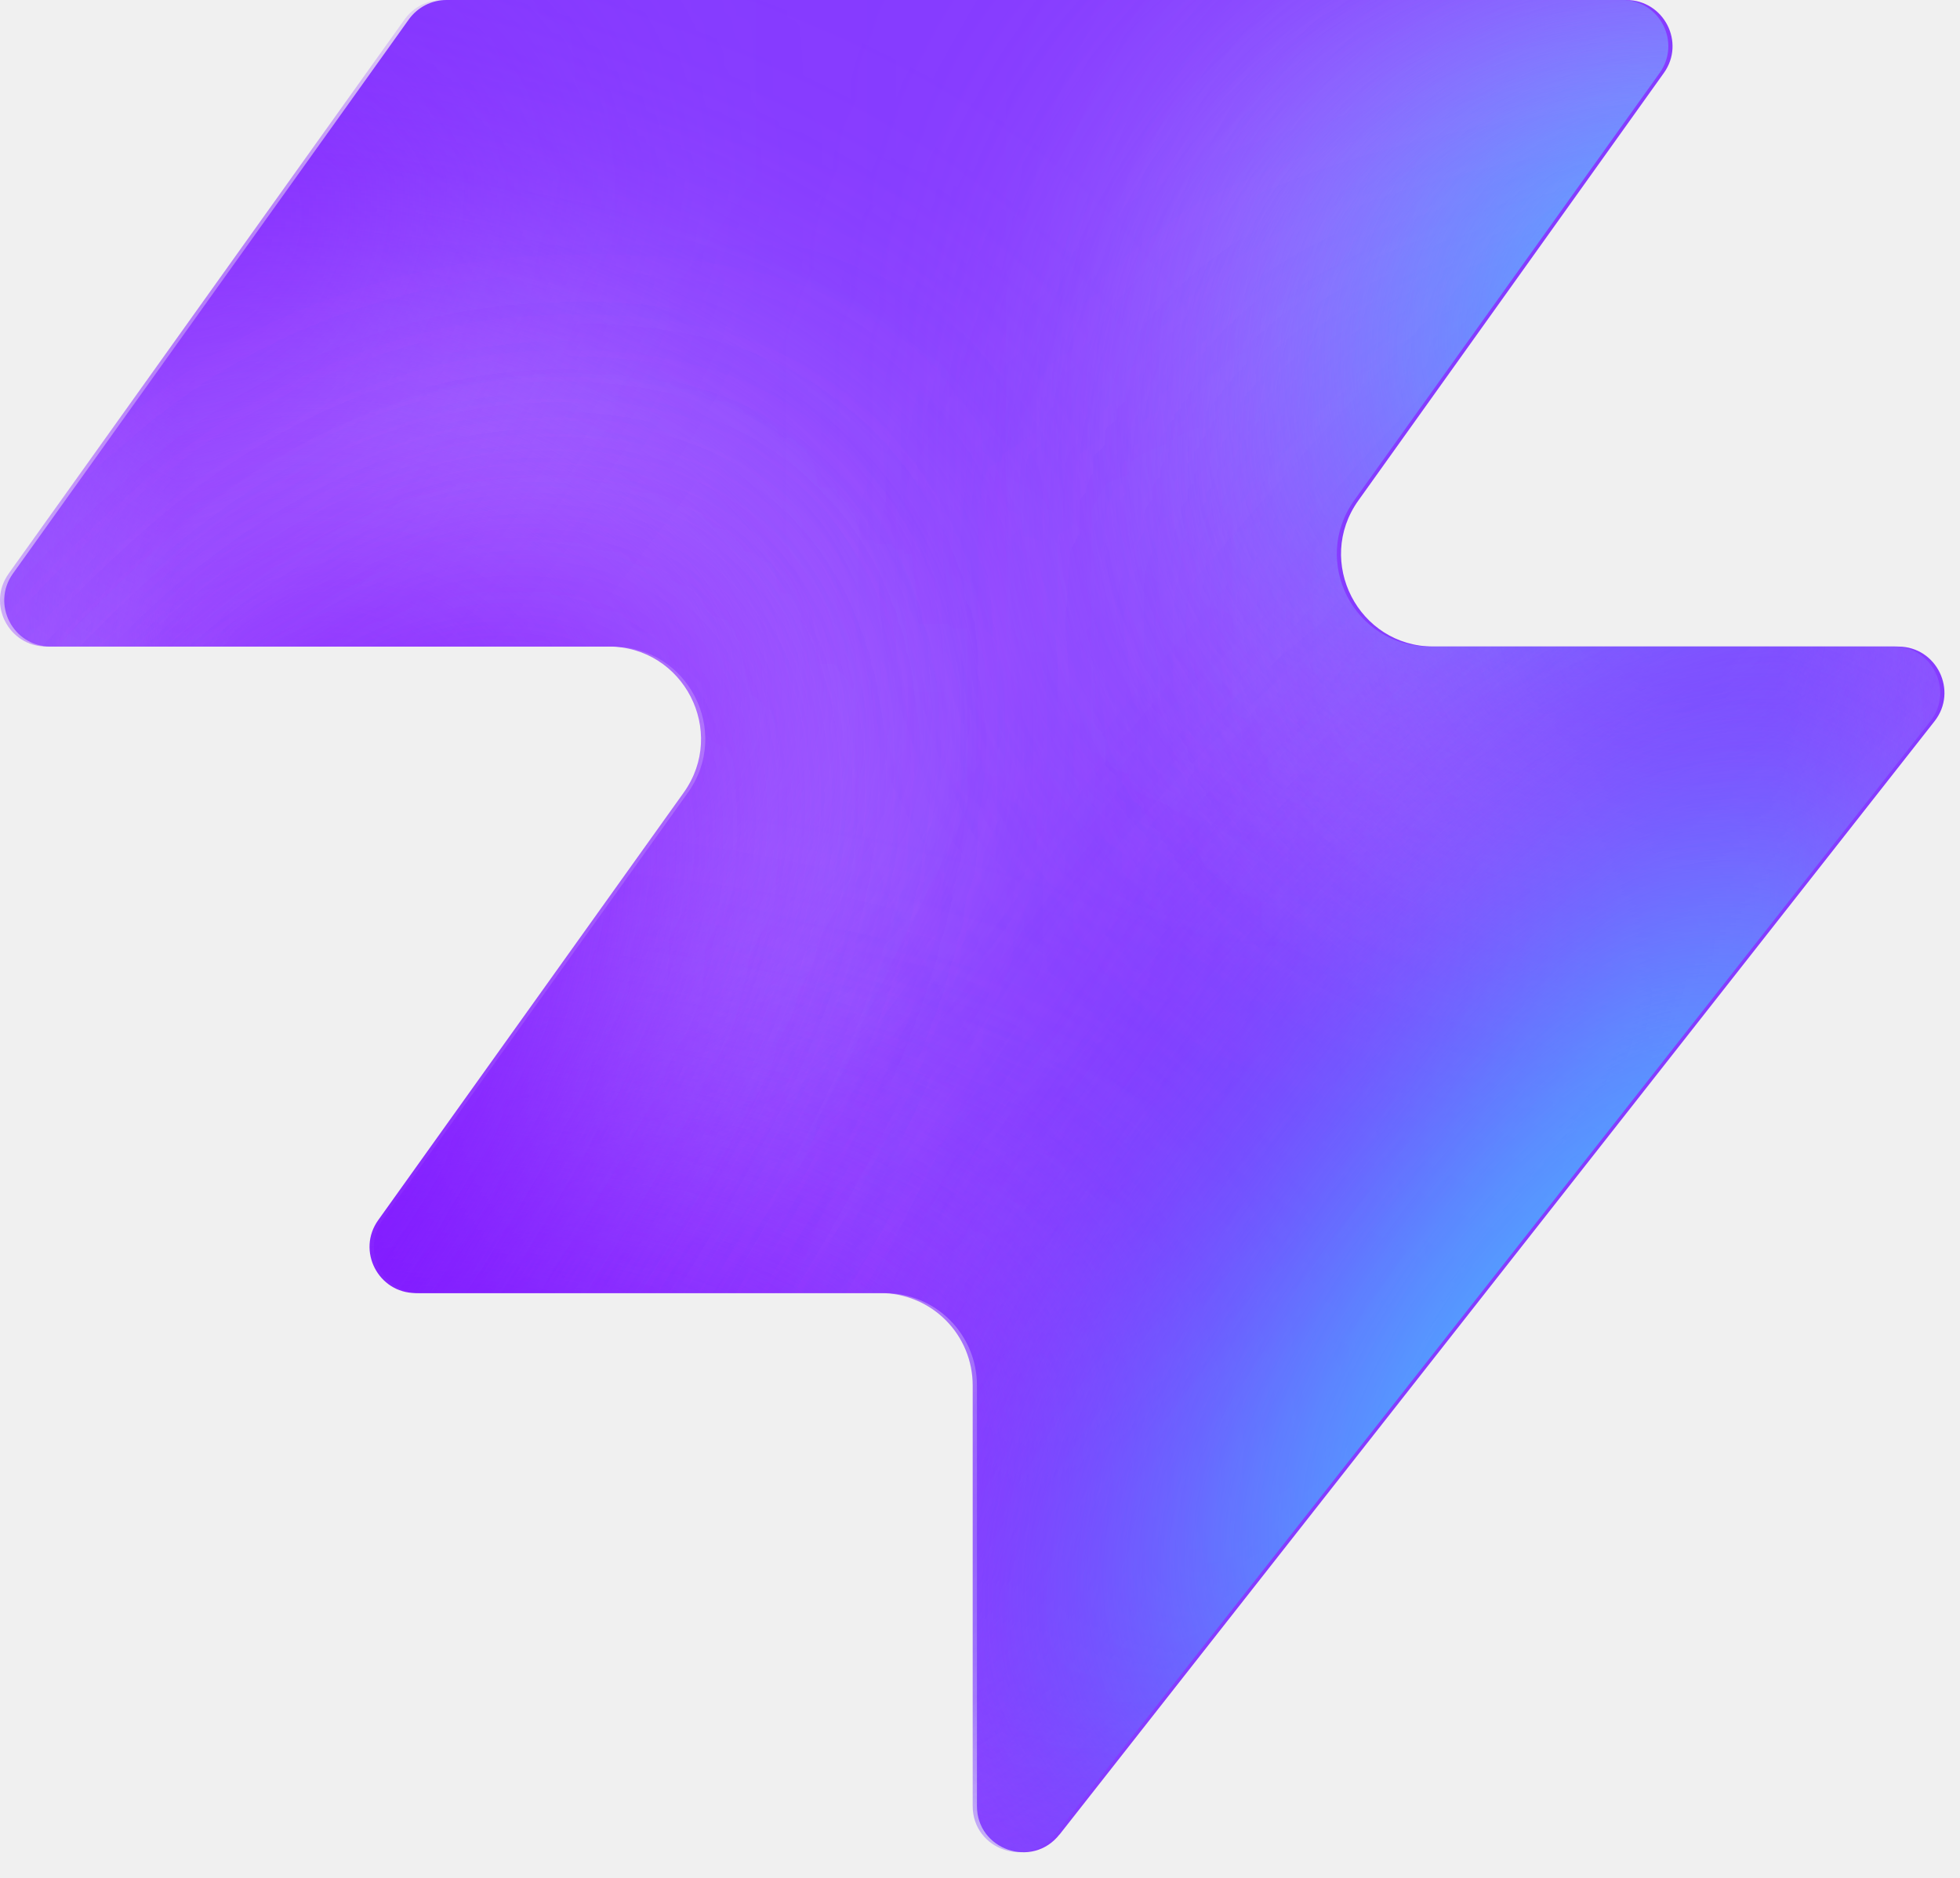
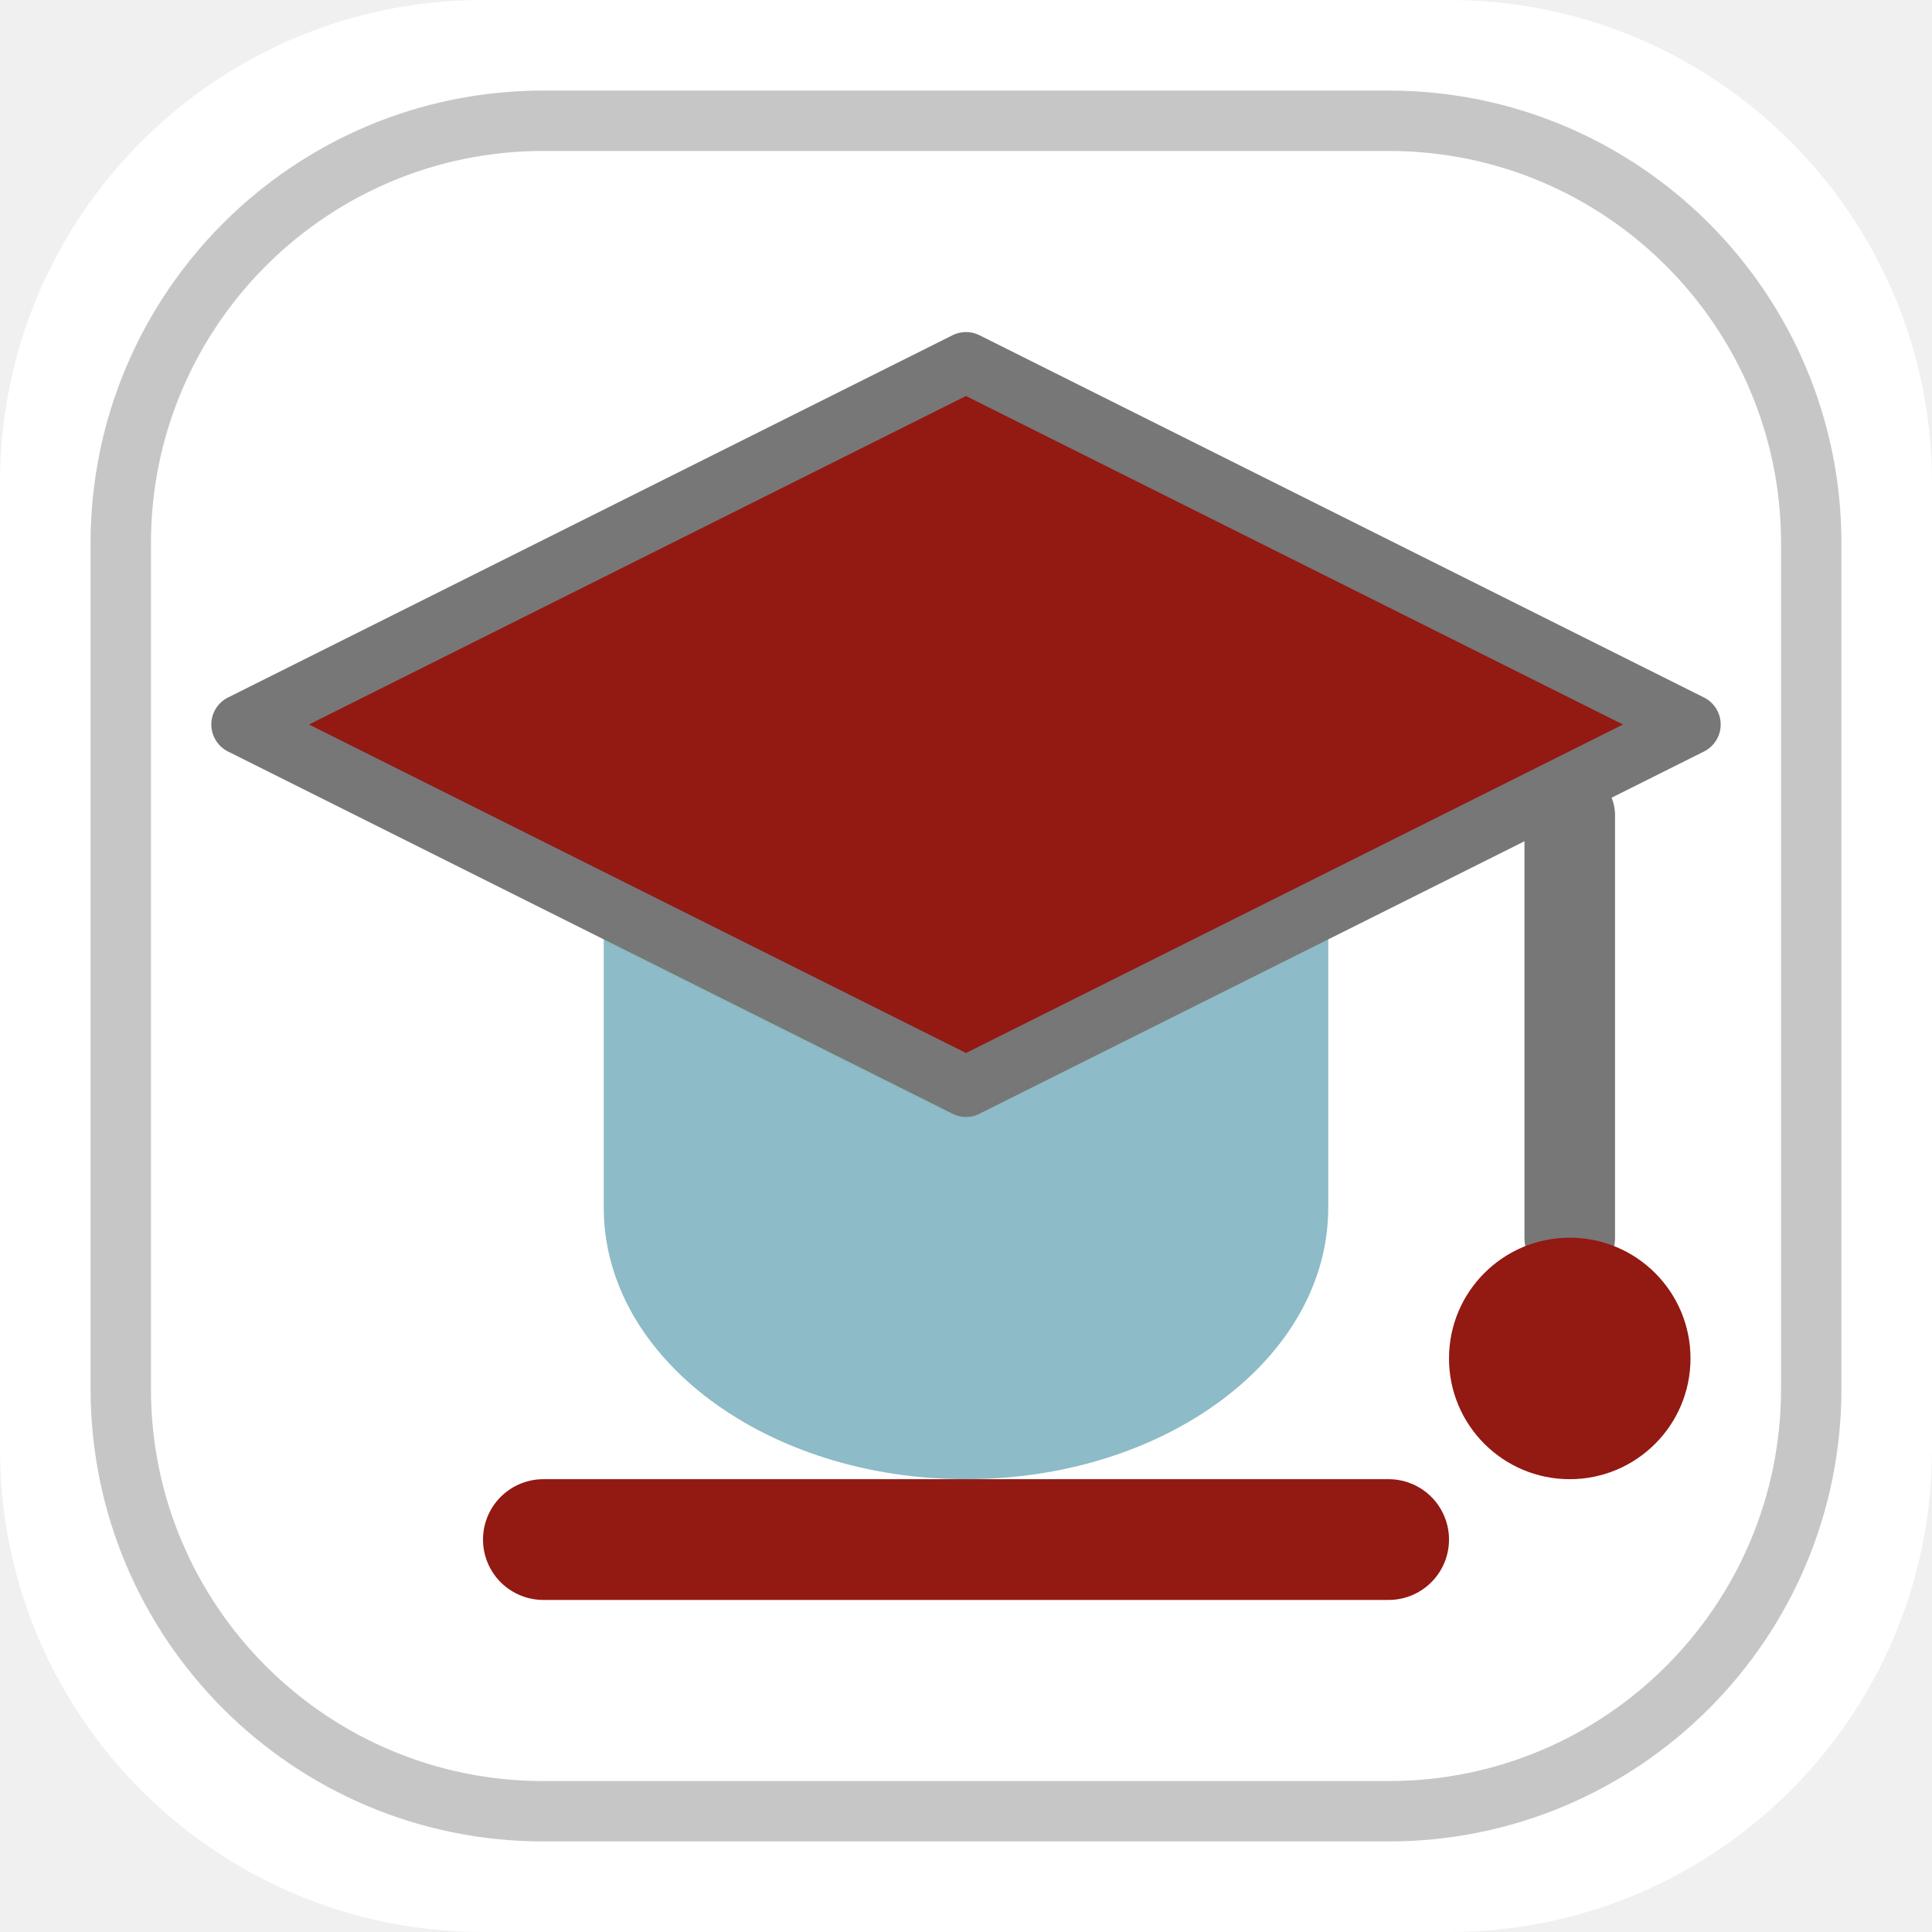
- <svg xmlns="http://www.w3.org/2000/svg" width="48" height="46" fill="none" viewBox="0 0 48 46">
-   <path fill="#863bff" d="M25.946 44.938c-.664.845-2.021.375-2.021-.698V33.937a2.26 2.26 0 0 0-2.262-2.262H10.287c-.92 0-1.456-1.04-.92-1.788l7.48-10.471c1.07-1.497 0-3.578-1.842-3.578H1.237c-.92 0-1.456-1.04-.92-1.788L10.013.474c.214-.297.556-.474.92-.474h28.894c.92 0 1.456 1.04.92 1.788l-7.48 10.471c-1.07 1.498 0 3.579 1.842 3.579h11.377c.943 0 1.473 1.088.89 1.83L25.947 44.94z" style="fill:#863bff;fill:color(display-p3 .525 .23 1);fill-opacity:1" />
-   <mask id="a" width="48" height="46" x="0" y="0" maskUnits="userSpaceOnUse" style="mask-type:alpha">
-     <path fill="#000" d="M25.842 44.938c-.664.844-2.021.375-2.021-.698V33.937a2.26 2.26 0 0 0-2.262-2.262H10.183c-.92 0-1.456-1.04-.92-1.788l7.48-10.471c1.07-1.498 0-3.579-1.842-3.579H1.133c-.92 0-1.456-1.04-.92-1.787L9.91.473c.214-.297.556-.474.92-.474h28.894c.92 0 1.456 1.04.92 1.788l-7.48 10.471c-1.07 1.498 0 3.578 1.842 3.578h11.377c.943 0 1.473 1.088.89 1.832L25.843 44.94z" style="fill:#000;fill-opacity:1" />
-   </mask>
-   <g mask="url(#a)">
-     <g filter="url(#b)">
-       <ellipse cx="5.508" cy="14.704" fill="#ede6ff" rx="5.508" ry="14.704" style="fill:#ede6ff;fill:color(display-p3 .927 .903 1);fill-opacity:1" transform="matrix(.00324 1 1 -.00324 -4.47 31.516)" />
-     </g>
-     <g filter="url(#c)">
-       <ellipse cx="10.399" cy="29.851" fill="#ede6ff" rx="10.399" ry="29.851" style="fill:#ede6ff;fill:color(display-p3 .927 .903 1);fill-opacity:1" transform="matrix(.00324 1 1 -.00324 -39.328 7.883)" />
-     </g>
-     <g filter="url(#d)">
-       <ellipse cx="5.508" cy="30.487" fill="#7e14ff" rx="5.508" ry="30.487" style="fill:#7e14ff;fill:color(display-p3 .492 .077 1);fill-opacity:1" transform="rotate(89.814 -25.913 -14.639)scale(1 -1)" />
-     </g>
-     <g filter="url(#e)">
-       <ellipse cx="5.508" cy="30.599" fill="#7e14ff" rx="5.508" ry="30.599" style="fill:#7e14ff;fill:color(display-p3 .492 .077 1);fill-opacity:1" transform="rotate(89.814 -32.644 -3.334)scale(1 -1)" />
-     </g>
-     <g filter="url(#f)">
-       <ellipse cx="5.508" cy="30.599" fill="#7e14ff" rx="5.508" ry="30.599" style="fill:#7e14ff;fill:color(display-p3 .492 .077 1);fill-opacity:1" transform="matrix(.00324 1 1 -.00324 -34.34 30.47)" />
-     </g>
-     <g filter="url(#g)">
-       <ellipse cx="14.072" cy="22.078" fill="#ede6ff" rx="14.072" ry="22.078" style="fill:#ede6ff;fill:color(display-p3 .927 .903 1);fill-opacity:1" transform="rotate(93.35 24.506 48.493)scale(-1 1)" />
-     </g>
-     <g filter="url(#h)">
-       <ellipse cx="3.47" cy="21.501" fill="#7e14ff" rx="3.47" ry="21.501" style="fill:#7e14ff;fill:color(display-p3 .492 .077 1);fill-opacity:1" transform="rotate(89.009 28.708 47.59)scale(-1 1)" />
-     </g>
-     <g filter="url(#i)">
-       <ellipse cx="3.47" cy="21.501" fill="#7e14ff" rx="3.47" ry="21.501" style="fill:#7e14ff;fill:color(display-p3 .492 .077 1);fill-opacity:1" transform="rotate(89.009 28.708 47.59)scale(-1 1)" />
-     </g>
-     <g filter="url(#j)">
-       <ellipse cx=".387" cy="8.972" fill="#7e14ff" rx="4.407" ry="29.108" style="fill:#7e14ff;fill:color(display-p3 .492 .077 1);fill-opacity:1" transform="rotate(39.51 .387 8.972)" />
-     </g>
-     <g filter="url(#k)">
-       <ellipse cx="47.523" cy="-6.092" fill="#7e14ff" rx="4.407" ry="29.108" style="fill:#7e14ff;fill:color(display-p3 .492 .077 1);fill-opacity:1" transform="rotate(37.892 47.523 -6.092)" />
-     </g>
-     <g filter="url(#l)">
-       <ellipse cx="41.412" cy="6.333" fill="#47bfff" rx="5.971" ry="9.665" style="fill:#47bfff;fill:color(display-p3 .28 .748 1);fill-opacity:1" transform="rotate(37.892 41.412 6.333)" />
-     </g>
-     <g filter="url(#m)">
-       <ellipse cx="-1.879" cy="38.332" fill="#7e14ff" rx="4.407" ry="29.108" style="fill:#7e14ff;fill:color(display-p3 .492 .077 1);fill-opacity:1" transform="rotate(37.892 -1.88 38.332)" />
-     </g>
-     <g filter="url(#n)">
-       <ellipse cx="-1.879" cy="38.332" fill="#7e14ff" rx="4.407" ry="29.108" style="fill:#7e14ff;fill:color(display-p3 .492 .077 1);fill-opacity:1" transform="rotate(37.892 -1.88 38.332)" />
-     </g>
-     <g filter="url(#o)">
-       <ellipse cx="35.651" cy="29.907" fill="#7e14ff" rx="4.407" ry="29.108" style="fill:#7e14ff;fill:color(display-p3 .492 .077 1);fill-opacity:1" transform="rotate(37.892 35.651 29.907)" />
-     </g>
-     <g filter="url(#p)">
-       <ellipse cx="38.418" cy="32.4" fill="#47bfff" rx="5.971" ry="15.297" style="fill:#47bfff;fill:color(display-p3 .28 .748 1);fill-opacity:1" transform="rotate(37.892 38.418 32.4)" />
-     </g>
-   </g>
-   <defs>
-     <filter id="b" width="60.045" height="41.654" x="-19.77" y="16.149" color-interpolation-filters="sRGB" filterUnits="userSpaceOnUse">
-       <feFlood flood-opacity="0" result="BackgroundImageFix" />
-       <feBlend in="SourceGraphic" in2="BackgroundImageFix" result="shape" />
-       <feGaussianBlur result="effect1_foregroundBlur_2002_17158" stdDeviation="7.659" />
-     </filter>
-     <filter id="c" width="90.34" height="51.437" x="-54.613" y="-7.533" color-interpolation-filters="sRGB" filterUnits="userSpaceOnUse">
-       <feFlood flood-opacity="0" result="BackgroundImageFix" />
-       <feBlend in="SourceGraphic" in2="BackgroundImageFix" result="shape" />
-       <feGaussianBlur result="effect1_foregroundBlur_2002_17158" stdDeviation="7.659" />
-     </filter>
-     <filter id="d" width="79.355" height="29.4" x="-49.64" y="2.03" color-interpolation-filters="sRGB" filterUnits="userSpaceOnUse">
-       <feFlood flood-opacity="0" result="BackgroundImageFix" />
-       <feBlend in="SourceGraphic" in2="BackgroundImageFix" result="shape" />
-       <feGaussianBlur result="effect1_foregroundBlur_2002_17158" stdDeviation="4.596" />
-     </filter>
-     <filter id="e" width="79.579" height="29.4" x="-45.045" y="20.029" color-interpolation-filters="sRGB" filterUnits="userSpaceOnUse">
-       <feFlood flood-opacity="0" result="BackgroundImageFix" />
-       <feBlend in="SourceGraphic" in2="BackgroundImageFix" result="shape" />
-       <feGaussianBlur result="effect1_foregroundBlur_2002_17158" stdDeviation="4.596" />
-     </filter>
-     <filter id="f" width="79.579" height="29.4" x="-43.513" y="21.178" color-interpolation-filters="sRGB" filterUnits="userSpaceOnUse">
-       <feFlood flood-opacity="0" result="BackgroundImageFix" />
-       <feBlend in="SourceGraphic" in2="BackgroundImageFix" result="shape" />
-       <feGaussianBlur result="effect1_foregroundBlur_2002_17158" stdDeviation="4.596" />
-     </filter>
-     <filter id="g" width="74.749" height="58.852" x="15.756" y="-17.901" color-interpolation-filters="sRGB" filterUnits="userSpaceOnUse">
-       <feFlood flood-opacity="0" result="BackgroundImageFix" />
-       <feBlend in="SourceGraphic" in2="BackgroundImageFix" result="shape" />
-       <feGaussianBlur result="effect1_foregroundBlur_2002_17158" stdDeviation="7.659" />
-     </filter>
-     <filter id="h" width="61.377" height="25.362" x="23.548" y="2.284" color-interpolation-filters="sRGB" filterUnits="userSpaceOnUse">
-       <feFlood flood-opacity="0" result="BackgroundImageFix" />
-       <feBlend in="SourceGraphic" in2="BackgroundImageFix" result="shape" />
-       <feGaussianBlur result="effect1_foregroundBlur_2002_17158" stdDeviation="4.596" />
-     </filter>
-     <filter id="i" width="61.377" height="25.362" x="23.548" y="2.284" color-interpolation-filters="sRGB" filterUnits="userSpaceOnUse">
-       <feFlood flood-opacity="0" result="BackgroundImageFix" />
-       <feBlend in="SourceGraphic" in2="BackgroundImageFix" result="shape" />
-       <feGaussianBlur result="effect1_foregroundBlur_2002_17158" stdDeviation="4.596" />
-     </filter>
-     <filter id="j" width="56.045" height="63.649" x="-27.636" y="-22.853" color-interpolation-filters="sRGB" filterUnits="userSpaceOnUse">
-       <feFlood flood-opacity="0" result="BackgroundImageFix" />
-       <feBlend in="SourceGraphic" in2="BackgroundImageFix" result="shape" />
-       <feGaussianBlur result="effect1_foregroundBlur_2002_17158" stdDeviation="4.596" />
-     </filter>
-     <filter id="k" width="54.814" height="64.646" x="20.116" y="-38.415" color-interpolation-filters="sRGB" filterUnits="userSpaceOnUse">
-       <feFlood flood-opacity="0" result="BackgroundImageFix" />
-       <feBlend in="SourceGraphic" in2="BackgroundImageFix" result="shape" />
-       <feGaussianBlur result="effect1_foregroundBlur_2002_17158" stdDeviation="4.596" />
-     </filter>
-     <filter id="l" width="33.541" height="35.313" x="24.641" y="-11.323" color-interpolation-filters="sRGB" filterUnits="userSpaceOnUse">
-       <feFlood flood-opacity="0" result="BackgroundImageFix" />
-       <feBlend in="SourceGraphic" in2="BackgroundImageFix" result="shape" />
-       <feGaussianBlur result="effect1_foregroundBlur_2002_17158" stdDeviation="4.596" />
-     </filter>
-     <filter id="m" width="54.814" height="64.646" x="-29.286" y="6.009" color-interpolation-filters="sRGB" filterUnits="userSpaceOnUse">
-       <feFlood flood-opacity="0" result="BackgroundImageFix" />
-       <feBlend in="SourceGraphic" in2="BackgroundImageFix" result="shape" />
-       <feGaussianBlur result="effect1_foregroundBlur_2002_17158" stdDeviation="4.596" />
-     </filter>
-     <filter id="n" width="54.814" height="64.646" x="-29.286" y="6.009" color-interpolation-filters="sRGB" filterUnits="userSpaceOnUse">
-       <feFlood flood-opacity="0" result="BackgroundImageFix" />
-       <feBlend in="SourceGraphic" in2="BackgroundImageFix" result="shape" />
-       <feGaussianBlur result="effect1_foregroundBlur_2002_17158" stdDeviation="4.596" />
-     </filter>
-     <filter id="o" width="54.814" height="64.646" x="8.244" y="-2.416" color-interpolation-filters="sRGB" filterUnits="userSpaceOnUse">
-       <feFlood flood-opacity="0" result="BackgroundImageFix" />
-       <feBlend in="SourceGraphic" in2="BackgroundImageFix" result="shape" />
-       <feGaussianBlur result="effect1_foregroundBlur_2002_17158" stdDeviation="4.596" />
-     </filter>
-     <filter id="p" width="39.409" height="43.623" x="18.713" y="10.588" color-interpolation-filters="sRGB" filterUnits="userSpaceOnUse">
-       <feFlood flood-opacity="0" result="BackgroundImageFix" />
-       <feBlend in="SourceGraphic" in2="BackgroundImageFix" result="shape" />
-       <feGaussianBlur result="effect1_foregroundBlur_2002_17158" stdDeviation="4.596" />
-     </filter>
-   </defs>
+ <svg xmlns="http://www.w3.org/2000/svg" viewBox="0 0 64 64" role="img" aria-label="Academico INTEC">
+   <rect width="64" height="64" rx="16" fill="#ffffff" />
+   <rect x="4" y="4" width="56" height="56" rx="14" fill="#ffffff" stroke="#c7c6c6" stroke-width="2" />
+   <path d="M8 24 32 12l24 12-24 12L8 24Z" fill="#931913" />
+   <path d="M20 30v10c0 5 5.4 9 12 9s12-4 12-9V30l-12 6-12-6Z" fill="#8DBBC7" />
+   <path d="M32 36 8 24l24-12 24 12-24 12Z" fill="none" stroke="#777777" stroke-width="2" stroke-linejoin="round" />
+   <path d="M52 27v14" stroke="#777777" stroke-width="3" stroke-linecap="round" />
+   <circle cx="52" cy="45" r="4" fill="#931913" />
+   <path d="M18 51h28" stroke="#931913" stroke-width="4" stroke-linecap="round" />
</svg>
